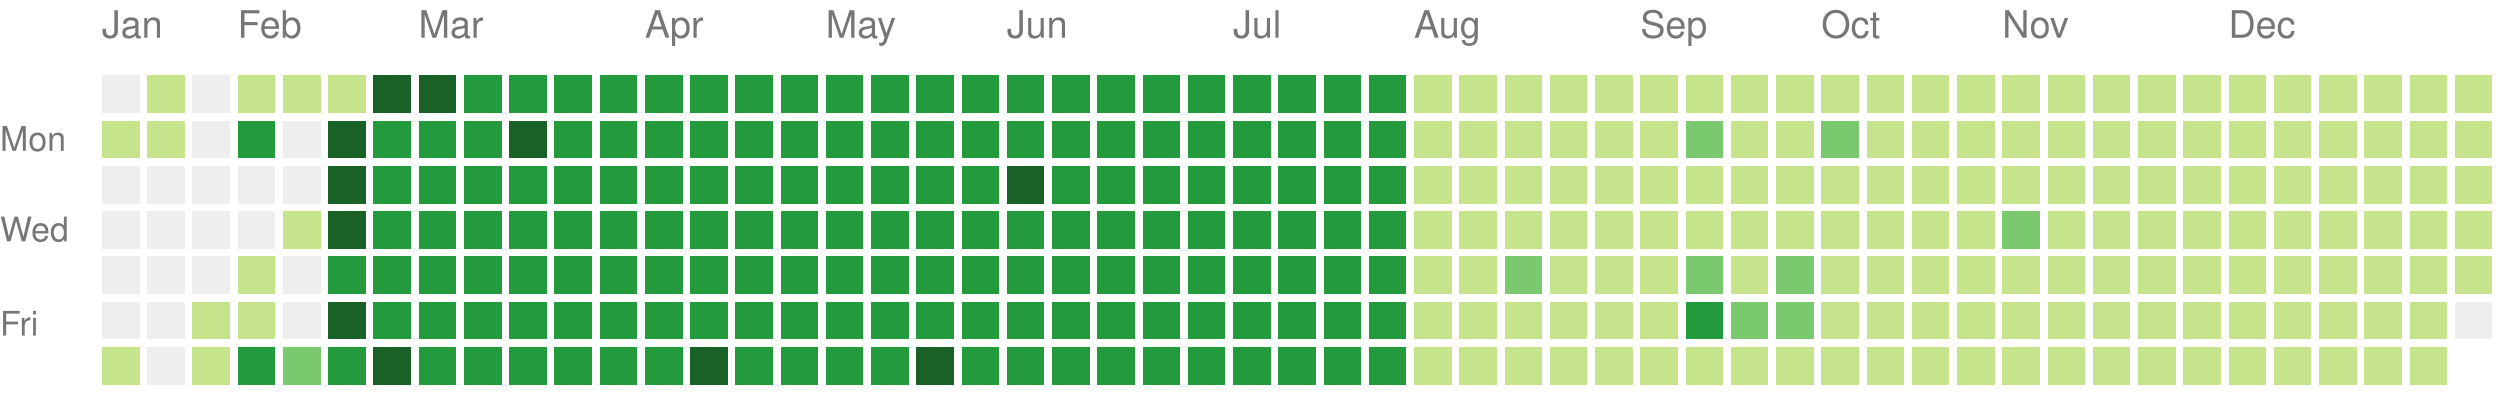
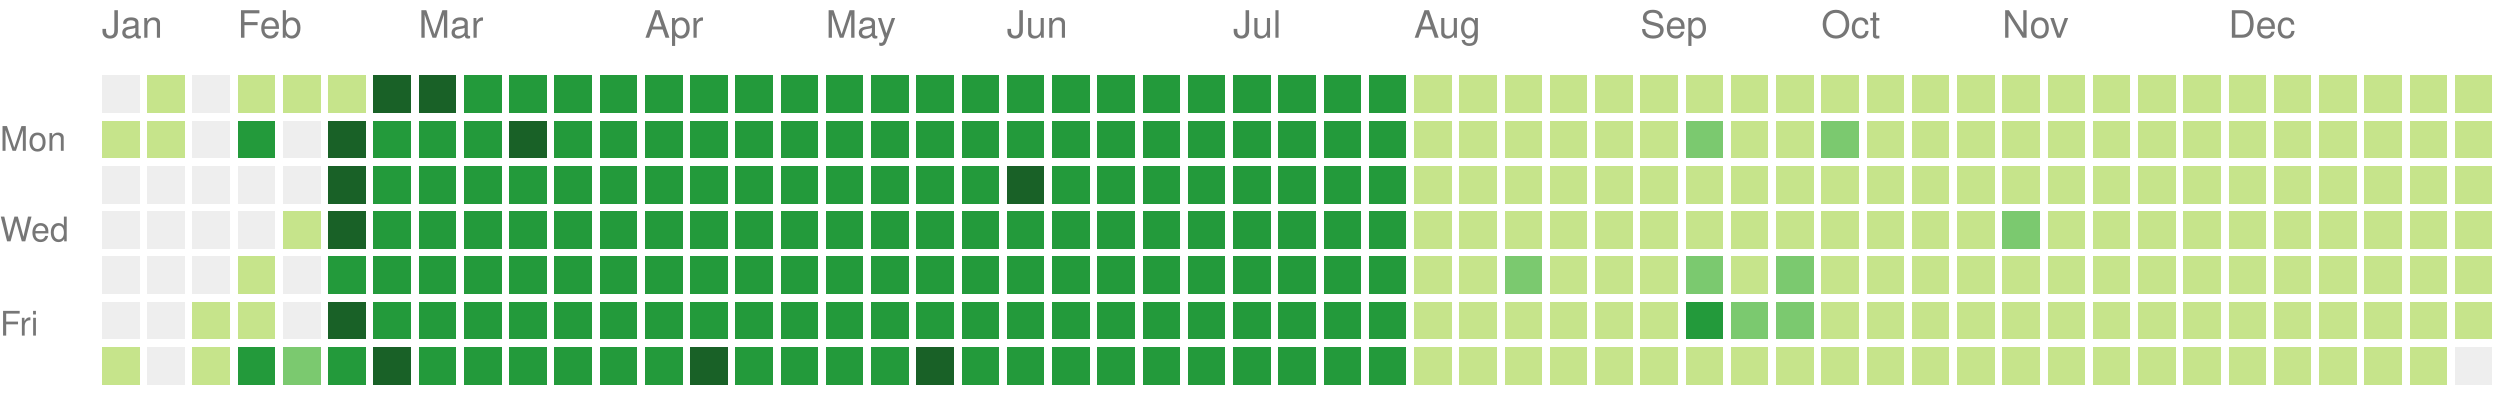
<svg xmlns="http://www.w3.org/2000/svg" version="1.1" width="663" height="104">
  <rect style="fill:#eeeeee;shape-rendering:crispedges;" data-score="0" data-date="2025-01-12" x="27" y="20" width="10" height="10" />
  <rect style="fill:#c6e48b;shape-rendering:crispedges;" data-score="1" data-date="2025-01-19" x="39" y="20" width="10" height="10" />
  <rect style="fill:#eeeeee;shape-rendering:crispedges;" data-score="0" data-date="2025-01-26" x="51" y="20" width="10" height="10" />
  <rect style="fill:#c6e48b;shape-rendering:crispedges;" data-score="1" data-date="2025-02-02" x="63" y="20" width="10" height="10" />
  <rect style="fill:#c6e48b;shape-rendering:crispedges;" data-score="1" data-date="2025-02-09" x="75" y="20" width="10" height="10" />
  <rect style="fill:#c6e48b;shape-rendering:crispedges;" data-score="1" data-date="2025-02-16" x="87" y="20" width="10" height="10" />
  <rect style="fill:#196127;shape-rendering:crispedges;" data-score="4" data-date="2025-02-23" x="99" y="20" width="10" height="10" />
  <rect style="fill:#196127;shape-rendering:crispedges;" data-score="4" data-date="2025-03-02" x="111" y="20" width="10" height="10" />
  <rect style="fill:#239a3b;shape-rendering:crispedges;" data-score="3" data-date="2025-03-09" x="123" y="20" width="10" height="10" />
  <rect style="fill:#239a3b;shape-rendering:crispedges;" data-score="3" data-date="2025-03-16" x="135" y="20" width="10" height="10" />
  <rect style="fill:#239a3b;shape-rendering:crispedges;" data-score="3" data-date="2025-03-23" x="147" y="20" width="10" height="10" />
  <rect style="fill:#239a3b;shape-rendering:crispedges;" data-score="3" data-date="2025-03-30" x="159" y="20" width="10" height="10" />
  <rect style="fill:#239a3b;shape-rendering:crispedges;" data-score="3" data-date="2025-04-06" x="171" y="20" width="10" height="10" />
  <rect style="fill:#239a3b;shape-rendering:crispedges;" data-score="3" data-date="2025-04-13" x="183" y="20" width="10" height="10" />
  <rect style="fill:#239a3b;shape-rendering:crispedges;" data-score="3" data-date="2025-04-20" x="195" y="20" width="10" height="10" />
  <rect style="fill:#239a3b;shape-rendering:crispedges;" data-score="3" data-date="2025-04-27" x="207" y="20" width="10" height="10" />
  <rect style="fill:#239a3b;shape-rendering:crispedges;" data-score="3" data-date="2025-05-04" x="219" y="20" width="10" height="10" />
  <rect style="fill:#239a3b;shape-rendering:crispedges;" data-score="3" data-date="2025-05-11" x="231" y="20" width="10" height="10" />
  <rect style="fill:#239a3b;shape-rendering:crispedges;" data-score="3" data-date="2025-05-18" x="243" y="20" width="10" height="10" />
  <rect style="fill:#239a3b;shape-rendering:crispedges;" data-score="3" data-date="2025-05-25" x="255" y="20" width="10" height="10" />
  <rect style="fill:#239a3b;shape-rendering:crispedges;" data-score="3" data-date="2025-06-01" x="267" y="20" width="10" height="10" />
  <rect style="fill:#239a3b;shape-rendering:crispedges;" data-score="3" data-date="2025-06-08" x="279" y="20" width="10" height="10" />
  <rect style="fill:#239a3b;shape-rendering:crispedges;" data-score="3" data-date="2025-06-15" x="291" y="20" width="10" height="10" />
  <rect style="fill:#239a3b;shape-rendering:crispedges;" data-score="3" data-date="2025-06-22" x="303" y="20" width="10" height="10" />
  <rect style="fill:#239a3b;shape-rendering:crispedges;" data-score="3" data-date="2025-06-29" x="315" y="20" width="10" height="10" />
  <rect style="fill:#239a3b;shape-rendering:crispedges;" data-score="3" data-date="2025-07-06" x="327" y="20" width="10" height="10" />
  <rect style="fill:#239a3b;shape-rendering:crispedges;" data-score="3" data-date="2025-07-13" x="339" y="20" width="10" height="10" />
  <rect style="fill:#239a3b;shape-rendering:crispedges;" data-score="3" data-date="2025-07-20" x="351" y="20" width="10" height="10" />
  <rect style="fill:#239a3b;shape-rendering:crispedges;" data-score="3" data-date="2025-07-27" x="363" y="20" width="10" height="10" />
  <rect style="fill:#c6e48b;shape-rendering:crispedges;" data-score="1" data-date="2025-08-03" x="375" y="20" width="10" height="10" />
  <rect style="fill:#c6e48b;shape-rendering:crispedges;" data-score="1" data-date="2025-08-10" x="387" y="20" width="10" height="10" />
  <rect style="fill:#c6e48b;shape-rendering:crispedges;" data-score="1" data-date="2025-08-17" x="399" y="20" width="10" height="10" />
  <rect style="fill:#c6e48b;shape-rendering:crispedges;" data-score="1" data-date="2025-08-24" x="411" y="20" width="10" height="10" />
  <rect style="fill:#c6e48b;shape-rendering:crispedges;" data-score="1" data-date="2025-08-31" x="423" y="20" width="10" height="10" />
  <rect style="fill:#c6e48b;shape-rendering:crispedges;" data-score="1" data-date="2025-09-07" x="435" y="20" width="10" height="10" />
  <rect style="fill:#c6e48b;shape-rendering:crispedges;" data-score="1" data-date="2025-09-14" x="447" y="20" width="10" height="10" />
  <rect style="fill:#c6e48b;shape-rendering:crispedges;" data-score="1" data-date="2025-09-21" x="459" y="20" width="10" height="10" />
  <rect style="fill:#c6e48b;shape-rendering:crispedges;" data-score="1" data-date="2025-09-28" x="471" y="20" width="10" height="10" />
  <rect style="fill:#c6e48b;shape-rendering:crispedges;" data-score="1" data-date="2025-10-05" x="483" y="20" width="10" height="10" />
  <rect style="fill:#c6e48b;shape-rendering:crispedges;" data-score="1" data-date="2025-10-12" x="495" y="20" width="10" height="10" />
  <rect style="fill:#c6e48b;shape-rendering:crispedges;" data-score="1" data-date="2025-10-19" x="507" y="20" width="10" height="10" />
  <rect style="fill:#c6e48b;shape-rendering:crispedges;" data-score="1" data-date="2025-10-26" x="519" y="20" width="10" height="10" />
  <rect style="fill:#c6e48b;shape-rendering:crispedges;" data-score="1" data-date="2025-11-02" x="531" y="20" width="10" height="10" />
  <rect style="fill:#c6e48b;shape-rendering:crispedges;" data-score="1" data-date="2025-11-09" x="543" y="20" width="10" height="10" />
  <rect style="fill:#c6e48b;shape-rendering:crispedges;" data-score="1" data-date="2025-11-16" x="555" y="20" width="10" height="10" />
  <rect style="fill:#c6e48b;shape-rendering:crispedges;" data-score="1" data-date="2025-11-23" x="567" y="20" width="10" height="10" />
  <rect style="fill:#c6e48b;shape-rendering:crispedges;" data-score="1" data-date="2025-11-30" x="579" y="20" width="10" height="10" />
  <rect style="fill:#c6e48b;shape-rendering:crispedges;" data-score="1" data-date="2025-12-07" x="591" y="20" width="10" height="10" />
  <rect style="fill:#c6e48b;shape-rendering:crispedges;" data-score="1" data-date="2025-12-14" x="603" y="20" width="10" height="10" />
  <rect style="fill:#c6e48b;shape-rendering:crispedges;" data-score="1" data-date="2025-12-21" x="615" y="20" width="10" height="10" />
  <rect style="fill:#c6e48b;shape-rendering:crispedges;" data-score="1" data-date="2025-12-28" x="627" y="20" width="10" height="10" />
  <rect style="fill:#c6e48b;shape-rendering:crispedges;" data-score="1" data-date="2026-01-04" x="639" y="20" width="10" height="10" />
  <rect style="fill:#c6e48b;shape-rendering:crispedges;" data-score="1" data-date="2026-01-11" x="651" y="20" width="10" height="10" />
  <rect style="fill:#c6e48b;shape-rendering:crispedges;" data-score="1" data-date="2025-01-13" x="27" y="32" width="10" height="10" />
  <rect style="fill:#c6e48b;shape-rendering:crispedges;" data-score="1" data-date="2025-01-20" x="39" y="32" width="10" height="10" />
  <rect style="fill:#eeeeee;shape-rendering:crispedges;" data-score="0" data-date="2025-01-27" x="51" y="32" width="10" height="10" />
  <rect style="fill:#239a3b;shape-rendering:crispedges;" data-score="3" data-date="2025-02-03" x="63" y="32" width="10" height="10" />
  <rect style="fill:#eeeeee;shape-rendering:crispedges;" data-score="0" data-date="2025-02-10" x="75" y="32" width="10" height="10" />
  <rect style="fill:#196127;shape-rendering:crispedges;" data-score="4" data-date="2025-02-17" x="87" y="32" width="10" height="10" />
  <rect style="fill:#239a3b;shape-rendering:crispedges;" data-score="3" data-date="2025-02-24" x="99" y="32" width="10" height="10" />
  <rect style="fill:#239a3b;shape-rendering:crispedges;" data-score="3" data-date="2025-03-03" x="111" y="32" width="10" height="10" />
  <rect style="fill:#239a3b;shape-rendering:crispedges;" data-score="3" data-date="2025-03-10" x="123" y="32" width="10" height="10" />
  <rect style="fill:#196127;shape-rendering:crispedges;" data-score="4" data-date="2025-03-17" x="135" y="32" width="10" height="10" />
  <rect style="fill:#239a3b;shape-rendering:crispedges;" data-score="3" data-date="2025-03-24" x="147" y="32" width="10" height="10" />
  <rect style="fill:#239a3b;shape-rendering:crispedges;" data-score="3" data-date="2025-03-31" x="159" y="32" width="10" height="10" />
  <rect style="fill:#239a3b;shape-rendering:crispedges;" data-score="3" data-date="2025-04-07" x="171" y="32" width="10" height="10" />
  <rect style="fill:#239a3b;shape-rendering:crispedges;" data-score="3" data-date="2025-04-14" x="183" y="32" width="10" height="10" />
  <rect style="fill:#239a3b;shape-rendering:crispedges;" data-score="3" data-date="2025-04-21" x="195" y="32" width="10" height="10" />
  <rect style="fill:#239a3b;shape-rendering:crispedges;" data-score="3" data-date="2025-04-28" x="207" y="32" width="10" height="10" />
  <rect style="fill:#239a3b;shape-rendering:crispedges;" data-score="3" data-date="2025-05-05" x="219" y="32" width="10" height="10" />
  <rect style="fill:#239a3b;shape-rendering:crispedges;" data-score="3" data-date="2025-05-12" x="231" y="32" width="10" height="10" />
  <rect style="fill:#239a3b;shape-rendering:crispedges;" data-score="3" data-date="2025-05-19" x="243" y="32" width="10" height="10" />
  <rect style="fill:#239a3b;shape-rendering:crispedges;" data-score="3" data-date="2025-05-26" x="255" y="32" width="10" height="10" />
  <rect style="fill:#239a3b;shape-rendering:crispedges;" data-score="3" data-date="2025-06-02" x="267" y="32" width="10" height="10" />
  <rect style="fill:#239a3b;shape-rendering:crispedges;" data-score="3" data-date="2025-06-09" x="279" y="32" width="10" height="10" />
  <rect style="fill:#239a3b;shape-rendering:crispedges;" data-score="3" data-date="2025-06-16" x="291" y="32" width="10" height="10" />
  <rect style="fill:#239a3b;shape-rendering:crispedges;" data-score="3" data-date="2025-06-23" x="303" y="32" width="10" height="10" />
  <rect style="fill:#239a3b;shape-rendering:crispedges;" data-score="3" data-date="2025-06-30" x="315" y="32" width="10" height="10" />
  <rect style="fill:#239a3b;shape-rendering:crispedges;" data-score="3" data-date="2025-07-07" x="327" y="32" width="10" height="10" />
  <rect style="fill:#239a3b;shape-rendering:crispedges;" data-score="3" data-date="2025-07-14" x="339" y="32" width="10" height="10" />
  <rect style="fill:#239a3b;shape-rendering:crispedges;" data-score="3" data-date="2025-07-21" x="351" y="32" width="10" height="10" />
  <rect style="fill:#239a3b;shape-rendering:crispedges;" data-score="3" data-date="2025-07-28" x="363" y="32" width="10" height="10" />
  <rect style="fill:#c6e48b;shape-rendering:crispedges;" data-score="1" data-date="2025-08-04" x="375" y="32" width="10" height="10" />
  <rect style="fill:#c6e48b;shape-rendering:crispedges;" data-score="1" data-date="2025-08-11" x="387" y="32" width="10" height="10" />
  <rect style="fill:#c6e48b;shape-rendering:crispedges;" data-score="1" data-date="2025-08-18" x="399" y="32" width="10" height="10" />
  <rect style="fill:#c6e48b;shape-rendering:crispedges;" data-score="1" data-date="2025-08-25" x="411" y="32" width="10" height="10" />
  <rect style="fill:#c6e48b;shape-rendering:crispedges;" data-score="1" data-date="2025-09-01" x="423" y="32" width="10" height="10" />
  <rect style="fill:#c6e48b;shape-rendering:crispedges;" data-score="1" data-date="2025-09-08" x="435" y="32" width="10" height="10" />
  <rect style="fill:#7bc96f;shape-rendering:crispedges;" data-score="2" data-date="2025-09-15" x="447" y="32" width="10" height="10" />
  <rect style="fill:#c6e48b;shape-rendering:crispedges;" data-score="1" data-date="2025-09-22" x="459" y="32" width="10" height="10" />
  <rect style="fill:#c6e48b;shape-rendering:crispedges;" data-score="1" data-date="2025-09-29" x="471" y="32" width="10" height="10" />
  <rect style="fill:#7bc96f;shape-rendering:crispedges;" data-score="2" data-date="2025-10-06" x="483" y="32" width="10" height="10" />
  <rect style="fill:#c6e48b;shape-rendering:crispedges;" data-score="1" data-date="2025-10-13" x="495" y="32" width="10" height="10" />
  <rect style="fill:#c6e48b;shape-rendering:crispedges;" data-score="1" data-date="2025-10-20" x="507" y="32" width="10" height="10" />
  <rect style="fill:#c6e48b;shape-rendering:crispedges;" data-score="1" data-date="2025-10-27" x="519" y="32" width="10" height="10" />
  <rect style="fill:#c6e48b;shape-rendering:crispedges;" data-score="1" data-date="2025-11-03" x="531" y="32" width="10" height="10" />
  <rect style="fill:#c6e48b;shape-rendering:crispedges;" data-score="1" data-date="2025-11-10" x="543" y="32" width="10" height="10" />
  <rect style="fill:#c6e48b;shape-rendering:crispedges;" data-score="1" data-date="2025-11-17" x="555" y="32" width="10" height="10" />
  <rect style="fill:#c6e48b;shape-rendering:crispedges;" data-score="1" data-date="2025-11-24" x="567" y="32" width="10" height="10" />
  <rect style="fill:#c6e48b;shape-rendering:crispedges;" data-score="1" data-date="2025-12-01" x="579" y="32" width="10" height="10" />
  <rect style="fill:#c6e48b;shape-rendering:crispedges;" data-score="1" data-date="2025-12-08" x="591" y="32" width="10" height="10" />
  <rect style="fill:#c6e48b;shape-rendering:crispedges;" data-score="1" data-date="2025-12-15" x="603" y="32" width="10" height="10" />
  <rect style="fill:#c6e48b;shape-rendering:crispedges;" data-score="1" data-date="2025-12-22" x="615" y="32" width="10" height="10" />
  <rect style="fill:#c6e48b;shape-rendering:crispedges;" data-score="1" data-date="2025-12-29" x="627" y="32" width="10" height="10" />
  <rect style="fill:#c6e48b;shape-rendering:crispedges;" data-score="1" data-date="2026-01-05" x="639" y="32" width="10" height="10" />
  <rect style="fill:#c6e48b;shape-rendering:crispedges;" data-score="1" data-date="2026-01-12" x="651" y="32" width="10" height="10" />
  <rect style="fill:#eeeeee;shape-rendering:crispedges;" data-score="0" data-date="2025-01-14" x="27" y="44" width="10" height="10" />
  <rect style="fill:#eeeeee;shape-rendering:crispedges;" data-score="0" data-date="2025-01-21" x="39" y="44" width="10" height="10" />
  <rect style="fill:#eeeeee;shape-rendering:crispedges;" data-score="0" data-date="2025-01-28" x="51" y="44" width="10" height="10" />
  <rect style="fill:#eeeeee;shape-rendering:crispedges;" data-score="0" data-date="2025-02-04" x="63" y="44" width="10" height="10" />
  <rect style="fill:#eeeeee;shape-rendering:crispedges;" data-score="0" data-date="2025-02-11" x="75" y="44" width="10" height="10" />
  <rect style="fill:#196127;shape-rendering:crispedges;" data-score="4" data-date="2025-02-18" x="87" y="44" width="10" height="10" />
  <rect style="fill:#239a3b;shape-rendering:crispedges;" data-score="3" data-date="2025-02-25" x="99" y="44" width="10" height="10" />
  <rect style="fill:#239a3b;shape-rendering:crispedges;" data-score="3" data-date="2025-03-04" x="111" y="44" width="10" height="10" />
  <rect style="fill:#239a3b;shape-rendering:crispedges;" data-score="3" data-date="2025-03-11" x="123" y="44" width="10" height="10" />
  <rect style="fill:#239a3b;shape-rendering:crispedges;" data-score="3" data-date="2025-03-18" x="135" y="44" width="10" height="10" />
  <rect style="fill:#239a3b;shape-rendering:crispedges;" data-score="3" data-date="2025-03-25" x="147" y="44" width="10" height="10" />
  <rect style="fill:#239a3b;shape-rendering:crispedges;" data-score="3" data-date="2025-04-01" x="159" y="44" width="10" height="10" />
  <rect style="fill:#239a3b;shape-rendering:crispedges;" data-score="3" data-date="2025-04-08" x="171" y="44" width="10" height="10" />
  <rect style="fill:#239a3b;shape-rendering:crispedges;" data-score="3" data-date="2025-04-15" x="183" y="44" width="10" height="10" />
  <rect style="fill:#239a3b;shape-rendering:crispedges;" data-score="3" data-date="2025-04-22" x="195" y="44" width="10" height="10" />
  <rect style="fill:#239a3b;shape-rendering:crispedges;" data-score="3" data-date="2025-04-29" x="207" y="44" width="10" height="10" />
  <rect style="fill:#239a3b;shape-rendering:crispedges;" data-score="3" data-date="2025-05-06" x="219" y="44" width="10" height="10" />
  <rect style="fill:#239a3b;shape-rendering:crispedges;" data-score="3" data-date="2025-05-13" x="231" y="44" width="10" height="10" />
  <rect style="fill:#239a3b;shape-rendering:crispedges;" data-score="3" data-date="2025-05-20" x="243" y="44" width="10" height="10" />
  <rect style="fill:#239a3b;shape-rendering:crispedges;" data-score="3" data-date="2025-05-27" x="255" y="44" width="10" height="10" />
  <rect style="fill:#196127;shape-rendering:crispedges;" data-score="4" data-date="2025-06-03" x="267" y="44" width="10" height="10" />
  <rect style="fill:#239a3b;shape-rendering:crispedges;" data-score="3" data-date="2025-06-10" x="279" y="44" width="10" height="10" />
  <rect style="fill:#239a3b;shape-rendering:crispedges;" data-score="3" data-date="2025-06-17" x="291" y="44" width="10" height="10" />
  <rect style="fill:#239a3b;shape-rendering:crispedges;" data-score="3" data-date="2025-06-24" x="303" y="44" width="10" height="10" />
  <rect style="fill:#239a3b;shape-rendering:crispedges;" data-score="3" data-date="2025-07-01" x="315" y="44" width="10" height="10" />
  <rect style="fill:#239a3b;shape-rendering:crispedges;" data-score="3" data-date="2025-07-08" x="327" y="44" width="10" height="10" />
  <rect style="fill:#239a3b;shape-rendering:crispedges;" data-score="3" data-date="2025-07-15" x="339" y="44" width="10" height="10" />
  <rect style="fill:#239a3b;shape-rendering:crispedges;" data-score="3" data-date="2025-07-22" x="351" y="44" width="10" height="10" />
  <rect style="fill:#239a3b;shape-rendering:crispedges;" data-score="3" data-date="2025-07-29" x="363" y="44" width="10" height="10" />
  <rect style="fill:#c6e48b;shape-rendering:crispedges;" data-score="1" data-date="2025-08-05" x="375" y="44" width="10" height="10" />
  <rect style="fill:#c6e48b;shape-rendering:crispedges;" data-score="1" data-date="2025-08-12" x="387" y="44" width="10" height="10" />
  <rect style="fill:#c6e48b;shape-rendering:crispedges;" data-score="1" data-date="2025-08-19" x="399" y="44" width="10" height="10" />
  <rect style="fill:#c6e48b;shape-rendering:crispedges;" data-score="1" data-date="2025-08-26" x="411" y="44" width="10" height="10" />
  <rect style="fill:#c6e48b;shape-rendering:crispedges;" data-score="1" data-date="2025-09-02" x="423" y="44" width="10" height="10" />
  <rect style="fill:#c6e48b;shape-rendering:crispedges;" data-score="1" data-date="2025-09-09" x="435" y="44" width="10" height="10" />
  <rect style="fill:#c6e48b;shape-rendering:crispedges;" data-score="1" data-date="2025-09-16" x="447" y="44" width="10" height="10" />
  <rect style="fill:#c6e48b;shape-rendering:crispedges;" data-score="1" data-date="2025-09-23" x="459" y="44" width="10" height="10" />
  <rect style="fill:#c6e48b;shape-rendering:crispedges;" data-score="1" data-date="2025-09-30" x="471" y="44" width="10" height="10" />
  <rect style="fill:#c6e48b;shape-rendering:crispedges;" data-score="1" data-date="2025-10-07" x="483" y="44" width="10" height="10" />
  <rect style="fill:#c6e48b;shape-rendering:crispedges;" data-score="1" data-date="2025-10-14" x="495" y="44" width="10" height="10" />
  <rect style="fill:#c6e48b;shape-rendering:crispedges;" data-score="1" data-date="2025-10-21" x="507" y="44" width="10" height="10" />
  <rect style="fill:#c6e48b;shape-rendering:crispedges;" data-score="1" data-date="2025-10-28" x="519" y="44" width="10" height="10" />
  <rect style="fill:#c6e48b;shape-rendering:crispedges;" data-score="1" data-date="2025-11-04" x="531" y="44" width="10" height="10" />
  <rect style="fill:#c6e48b;shape-rendering:crispedges;" data-score="1" data-date="2025-11-11" x="543" y="44" width="10" height="10" />
  <rect style="fill:#c6e48b;shape-rendering:crispedges;" data-score="1" data-date="2025-11-18" x="555" y="44" width="10" height="10" />
  <rect style="fill:#c6e48b;shape-rendering:crispedges;" data-score="1" data-date="2025-11-25" x="567" y="44" width="10" height="10" />
  <rect style="fill:#c6e48b;shape-rendering:crispedges;" data-score="1" data-date="2025-12-02" x="579" y="44" width="10" height="10" />
  <rect style="fill:#c6e48b;shape-rendering:crispedges;" data-score="1" data-date="2025-12-09" x="591" y="44" width="10" height="10" />
  <rect style="fill:#c6e48b;shape-rendering:crispedges;" data-score="1" data-date="2025-12-16" x="603" y="44" width="10" height="10" />
  <rect style="fill:#c6e48b;shape-rendering:crispedges;" data-score="1" data-date="2025-12-23" x="615" y="44" width="10" height="10" />
  <rect style="fill:#c6e48b;shape-rendering:crispedges;" data-score="1" data-date="2025-12-30" x="627" y="44" width="10" height="10" />
  <rect style="fill:#c6e48b;shape-rendering:crispedges;" data-score="1" data-date="2026-01-06" x="639" y="44" width="10" height="10" />
  <rect style="fill:#c6e48b;shape-rendering:crispedges;" data-score="1" data-date="2026-01-13" x="651" y="44" width="10" height="10" />
  <rect style="fill:#eeeeee;shape-rendering:crispedges;" data-score="0" data-date="2025-01-15" x="27" y="56" width="10" height="10" />
  <rect style="fill:#eeeeee;shape-rendering:crispedges;" data-score="0" data-date="2025-01-22" x="39" y="56" width="10" height="10" />
  <rect style="fill:#eeeeee;shape-rendering:crispedges;" data-score="0" data-date="2025-01-29" x="51" y="56" width="10" height="10" />
  <rect style="fill:#eeeeee;shape-rendering:crispedges;" data-score="0" data-date="2025-02-05" x="63" y="56" width="10" height="10" />
  <rect style="fill:#c6e48b;shape-rendering:crispedges;" data-score="1" data-date="2025-02-12" x="75" y="56" width="10" height="10" />
  <rect style="fill:#196127;shape-rendering:crispedges;" data-score="4" data-date="2025-02-19" x="87" y="56" width="10" height="10" />
  <rect style="fill:#239a3b;shape-rendering:crispedges;" data-score="3" data-date="2025-02-26" x="99" y="56" width="10" height="10" />
  <rect style="fill:#239a3b;shape-rendering:crispedges;" data-score="3" data-date="2025-03-05" x="111" y="56" width="10" height="10" />
  <rect style="fill:#239a3b;shape-rendering:crispedges;" data-score="3" data-date="2025-03-12" x="123" y="56" width="10" height="10" />
  <rect style="fill:#239a3b;shape-rendering:crispedges;" data-score="3" data-date="2025-03-19" x="135" y="56" width="10" height="10" />
  <rect style="fill:#239a3b;shape-rendering:crispedges;" data-score="3" data-date="2025-03-26" x="147" y="56" width="10" height="10" />
  <rect style="fill:#239a3b;shape-rendering:crispedges;" data-score="3" data-date="2025-04-02" x="159" y="56" width="10" height="10" />
  <rect style="fill:#239a3b;shape-rendering:crispedges;" data-score="3" data-date="2025-04-09" x="171" y="56" width="10" height="10" />
  <rect style="fill:#239a3b;shape-rendering:crispedges;" data-score="3" data-date="2025-04-16" x="183" y="56" width="10" height="10" />
  <rect style="fill:#239a3b;shape-rendering:crispedges;" data-score="3" data-date="2025-04-23" x="195" y="56" width="10" height="10" />
  <rect style="fill:#239a3b;shape-rendering:crispedges;" data-score="3" data-date="2025-04-30" x="207" y="56" width="10" height="10" />
  <rect style="fill:#239a3b;shape-rendering:crispedges;" data-score="3" data-date="2025-05-07" x="219" y="56" width="10" height="10" />
  <rect style="fill:#239a3b;shape-rendering:crispedges;" data-score="3" data-date="2025-05-14" x="231" y="56" width="10" height="10" />
  <rect style="fill:#239a3b;shape-rendering:crispedges;" data-score="3" data-date="2025-05-21" x="243" y="56" width="10" height="10" />
  <rect style="fill:#239a3b;shape-rendering:crispedges;" data-score="3" data-date="2025-05-28" x="255" y="56" width="10" height="10" />
  <rect style="fill:#239a3b;shape-rendering:crispedges;" data-score="3" data-date="2025-06-04" x="267" y="56" width="10" height="10" />
  <rect style="fill:#239a3b;shape-rendering:crispedges;" data-score="3" data-date="2025-06-11" x="279" y="56" width="10" height="10" />
  <rect style="fill:#239a3b;shape-rendering:crispedges;" data-score="3" data-date="2025-06-18" x="291" y="56" width="10" height="10" />
  <rect style="fill:#239a3b;shape-rendering:crispedges;" data-score="3" data-date="2025-06-25" x="303" y="56" width="10" height="10" />
  <rect style="fill:#239a3b;shape-rendering:crispedges;" data-score="3" data-date="2025-07-02" x="315" y="56" width="10" height="10" />
  <rect style="fill:#239a3b;shape-rendering:crispedges;" data-score="3" data-date="2025-07-09" x="327" y="56" width="10" height="10" />
  <rect style="fill:#239a3b;shape-rendering:crispedges;" data-score="3" data-date="2025-07-16" x="339" y="56" width="10" height="10" />
  <rect style="fill:#239a3b;shape-rendering:crispedges;" data-score="3" data-date="2025-07-23" x="351" y="56" width="10" height="10" />
  <rect style="fill:#239a3b;shape-rendering:crispedges;" data-score="3" data-date="2025-07-30" x="363" y="56" width="10" height="10" />
  <rect style="fill:#c6e48b;shape-rendering:crispedges;" data-score="1" data-date="2025-08-06" x="375" y="56" width="10" height="10" />
  <rect style="fill:#c6e48b;shape-rendering:crispedges;" data-score="1" data-date="2025-08-13" x="387" y="56" width="10" height="10" />
  <rect style="fill:#c6e48b;shape-rendering:crispedges;" data-score="1" data-date="2025-08-20" x="399" y="56" width="10" height="10" />
  <rect style="fill:#c6e48b;shape-rendering:crispedges;" data-score="1" data-date="2025-08-27" x="411" y="56" width="10" height="10" />
  <rect style="fill:#c6e48b;shape-rendering:crispedges;" data-score="1" data-date="2025-09-03" x="423" y="56" width="10" height="10" />
  <rect style="fill:#c6e48b;shape-rendering:crispedges;" data-score="1" data-date="2025-09-10" x="435" y="56" width="10" height="10" />
  <rect style="fill:#c6e48b;shape-rendering:crispedges;" data-score="1" data-date="2025-09-17" x="447" y="56" width="10" height="10" />
  <rect style="fill:#c6e48b;shape-rendering:crispedges;" data-score="1" data-date="2025-09-24" x="459" y="56" width="10" height="10" />
  <rect style="fill:#c6e48b;shape-rendering:crispedges;" data-score="1" data-date="2025-10-01" x="471" y="56" width="10" height="10" />
  <rect style="fill:#c6e48b;shape-rendering:crispedges;" data-score="1" data-date="2025-10-08" x="483" y="56" width="10" height="10" />
  <rect style="fill:#c6e48b;shape-rendering:crispedges;" data-score="1" data-date="2025-10-15" x="495" y="56" width="10" height="10" />
  <rect style="fill:#c6e48b;shape-rendering:crispedges;" data-score="1" data-date="2025-10-22" x="507" y="56" width="10" height="10" />
  <rect style="fill:#c6e48b;shape-rendering:crispedges;" data-score="1" data-date="2025-10-29" x="519" y="56" width="10" height="10" />
  <rect style="fill:#7bc96f;shape-rendering:crispedges;" data-score="2" data-date="2025-11-05" x="531" y="56" width="10" height="10" />
  <rect style="fill:#c6e48b;shape-rendering:crispedges;" data-score="1" data-date="2025-11-12" x="543" y="56" width="10" height="10" />
  <rect style="fill:#c6e48b;shape-rendering:crispedges;" data-score="1" data-date="2025-11-19" x="555" y="56" width="10" height="10" />
  <rect style="fill:#c6e48b;shape-rendering:crispedges;" data-score="1" data-date="2025-11-26" x="567" y="56" width="10" height="10" />
  <rect style="fill:#c6e48b;shape-rendering:crispedges;" data-score="1" data-date="2025-12-03" x="579" y="56" width="10" height="10" />
  <rect style="fill:#c6e48b;shape-rendering:crispedges;" data-score="1" data-date="2025-12-10" x="591" y="56" width="10" height="10" />
  <rect style="fill:#c6e48b;shape-rendering:crispedges;" data-score="1" data-date="2025-12-17" x="603" y="56" width="10" height="10" />
  <rect style="fill:#c6e48b;shape-rendering:crispedges;" data-score="1" data-date="2025-12-24" x="615" y="56" width="10" height="10" />
  <rect style="fill:#c6e48b;shape-rendering:crispedges;" data-score="1" data-date="2025-12-31" x="627" y="56" width="10" height="10" />
  <rect style="fill:#c6e48b;shape-rendering:crispedges;" data-score="1" data-date="2026-01-07" x="639" y="56" width="10" height="10" />
  <rect style="fill:#c6e48b;shape-rendering:crispedges;" data-score="1" data-date="2026-01-14" x="651" y="56" width="10" height="10" />
  <rect style="fill:#eeeeee;shape-rendering:crispedges;" data-score="0" data-date="2025-01-16" x="27" y="68" width="10" height="10" />
  <rect style="fill:#eeeeee;shape-rendering:crispedges;" data-score="0" data-date="2025-01-23" x="39" y="68" width="10" height="10" />
  <rect style="fill:#eeeeee;shape-rendering:crispedges;" data-score="0" data-date="2025-01-30" x="51" y="68" width="10" height="10" />
  <rect style="fill:#c6e48b;shape-rendering:crispedges;" data-score="1" data-date="2025-02-06" x="63" y="68" width="10" height="10" />
  <rect style="fill:#eeeeee;shape-rendering:crispedges;" data-score="0" data-date="2025-02-13" x="75" y="68" width="10" height="10" />
  <rect style="fill:#239a3b;shape-rendering:crispedges;" data-score="3" data-date="2025-02-20" x="87" y="68" width="10" height="10" />
  <rect style="fill:#239a3b;shape-rendering:crispedges;" data-score="3" data-date="2025-02-27" x="99" y="68" width="10" height="10" />
  <rect style="fill:#239a3b;shape-rendering:crispedges;" data-score="3" data-date="2025-03-06" x="111" y="68" width="10" height="10" />
  <rect style="fill:#239a3b;shape-rendering:crispedges;" data-score="3" data-date="2025-03-13" x="123" y="68" width="10" height="10" />
  <rect style="fill:#239a3b;shape-rendering:crispedges;" data-score="3" data-date="2025-03-20" x="135" y="68" width="10" height="10" />
  <rect style="fill:#239a3b;shape-rendering:crispedges;" data-score="3" data-date="2025-03-27" x="147" y="68" width="10" height="10" />
  <rect style="fill:#239a3b;shape-rendering:crispedges;" data-score="3" data-date="2025-04-03" x="159" y="68" width="10" height="10" />
  <rect style="fill:#239a3b;shape-rendering:crispedges;" data-score="3" data-date="2025-04-10" x="171" y="68" width="10" height="10" />
  <rect style="fill:#239a3b;shape-rendering:crispedges;" data-score="3" data-date="2025-04-17" x="183" y="68" width="10" height="10" />
  <rect style="fill:#239a3b;shape-rendering:crispedges;" data-score="3" data-date="2025-04-24" x="195" y="68" width="10" height="10" />
  <rect style="fill:#239a3b;shape-rendering:crispedges;" data-score="3" data-date="2025-05-01" x="207" y="68" width="10" height="10" />
  <rect style="fill:#239a3b;shape-rendering:crispedges;" data-score="3" data-date="2025-05-08" x="219" y="68" width="10" height="10" />
  <rect style="fill:#239a3b;shape-rendering:crispedges;" data-score="3" data-date="2025-05-15" x="231" y="68" width="10" height="10" />
  <rect style="fill:#239a3b;shape-rendering:crispedges;" data-score="3" data-date="2025-05-22" x="243" y="68" width="10" height="10" />
  <rect style="fill:#239a3b;shape-rendering:crispedges;" data-score="3" data-date="2025-05-29" x="255" y="68" width="10" height="10" />
  <rect style="fill:#239a3b;shape-rendering:crispedges;" data-score="3" data-date="2025-06-05" x="267" y="68" width="10" height="10" />
  <rect style="fill:#239a3b;shape-rendering:crispedges;" data-score="3" data-date="2025-06-12" x="279" y="68" width="10" height="10" />
  <rect style="fill:#239a3b;shape-rendering:crispedges;" data-score="3" data-date="2025-06-19" x="291" y="68" width="10" height="10" />
  <rect style="fill:#239a3b;shape-rendering:crispedges;" data-score="3" data-date="2025-06-26" x="303" y="68" width="10" height="10" />
  <rect style="fill:#239a3b;shape-rendering:crispedges;" data-score="3" data-date="2025-07-03" x="315" y="68" width="10" height="10" />
  <rect style="fill:#239a3b;shape-rendering:crispedges;" data-score="3" data-date="2025-07-10" x="327" y="68" width="10" height="10" />
  <rect style="fill:#239a3b;shape-rendering:crispedges;" data-score="3" data-date="2025-07-17" x="339" y="68" width="10" height="10" />
  <rect style="fill:#239a3b;shape-rendering:crispedges;" data-score="3" data-date="2025-07-24" x="351" y="68" width="10" height="10" />
  <rect style="fill:#239a3b;shape-rendering:crispedges;" data-score="3" data-date="2025-07-31" x="363" y="68" width="10" height="10" />
  <rect style="fill:#c6e48b;shape-rendering:crispedges;" data-score="1" data-date="2025-08-07" x="375" y="68" width="10" height="10" />
  <rect style="fill:#c6e48b;shape-rendering:crispedges;" data-score="1" data-date="2025-08-14" x="387" y="68" width="10" height="10" />
  <rect style="fill:#7bc96f;shape-rendering:crispedges;" data-score="2" data-date="2025-08-21" x="399" y="68" width="10" height="10" />
  <rect style="fill:#c6e48b;shape-rendering:crispedges;" data-score="1" data-date="2025-08-28" x="411" y="68" width="10" height="10" />
  <rect style="fill:#c6e48b;shape-rendering:crispedges;" data-score="1" data-date="2025-09-04" x="423" y="68" width="10" height="10" />
  <rect style="fill:#c6e48b;shape-rendering:crispedges;" data-score="1" data-date="2025-09-11" x="435" y="68" width="10" height="10" />
  <rect style="fill:#7bc96f;shape-rendering:crispedges;" data-score="2" data-date="2025-09-18" x="447" y="68" width="10" height="10" />
  <rect style="fill:#c6e48b;shape-rendering:crispedges;" data-score="1" data-date="2025-09-25" x="459" y="68" width="10" height="10" />
  <rect style="fill:#7bc96f;shape-rendering:crispedges;" data-score="2" data-date="2025-10-02" x="471" y="68" width="10" height="10" />
  <rect style="fill:#c6e48b;shape-rendering:crispedges;" data-score="1" data-date="2025-10-09" x="483" y="68" width="10" height="10" />
  <rect style="fill:#c6e48b;shape-rendering:crispedges;" data-score="1" data-date="2025-10-16" x="495" y="68" width="10" height="10" />
  <rect style="fill:#c6e48b;shape-rendering:crispedges;" data-score="1" data-date="2025-10-23" x="507" y="68" width="10" height="10" />
  <rect style="fill:#c6e48b;shape-rendering:crispedges;" data-score="1" data-date="2025-10-30" x="519" y="68" width="10" height="10" />
  <rect style="fill:#c6e48b;shape-rendering:crispedges;" data-score="1" data-date="2025-11-06" x="531" y="68" width="10" height="10" />
  <rect style="fill:#c6e48b;shape-rendering:crispedges;" data-score="1" data-date="2025-11-13" x="543" y="68" width="10" height="10" />
  <rect style="fill:#c6e48b;shape-rendering:crispedges;" data-score="1" data-date="2025-11-20" x="555" y="68" width="10" height="10" />
  <rect style="fill:#c6e48b;shape-rendering:crispedges;" data-score="1" data-date="2025-11-27" x="567" y="68" width="10" height="10" />
  <rect style="fill:#c6e48b;shape-rendering:crispedges;" data-score="1" data-date="2025-12-04" x="579" y="68" width="10" height="10" />
  <rect style="fill:#c6e48b;shape-rendering:crispedges;" data-score="1" data-date="2025-12-11" x="591" y="68" width="10" height="10" />
  <rect style="fill:#c6e48b;shape-rendering:crispedges;" data-score="1" data-date="2025-12-18" x="603" y="68" width="10" height="10" />
  <rect style="fill:#c6e48b;shape-rendering:crispedges;" data-score="1" data-date="2025-12-25" x="615" y="68" width="10" height="10" />
  <rect style="fill:#c6e48b;shape-rendering:crispedges;" data-score="1" data-date="2026-01-01" x="627" y="68" width="10" height="10" />
  <rect style="fill:#c6e48b;shape-rendering:crispedges;" data-score="1" data-date="2026-01-08" x="639" y="68" width="10" height="10" />
  <rect style="fill:#c6e48b;shape-rendering:crispedges;" data-score="1" data-date="2026-01-15" x="651" y="68" width="10" height="10" />
  <rect style="fill:#eeeeee;shape-rendering:crispedges;" data-score="0" data-date="2025-01-17" x="27" y="80" width="10" height="10" />
  <rect style="fill:#eeeeee;shape-rendering:crispedges;" data-score="0" data-date="2025-01-24" x="39" y="80" width="10" height="10" />
  <rect style="fill:#c6e48b;shape-rendering:crispedges;" data-score="1" data-date="2025-01-31" x="51" y="80" width="10" height="10" />
  <rect style="fill:#c6e48b;shape-rendering:crispedges;" data-score="1" data-date="2025-02-07" x="63" y="80" width="10" height="10" />
  <rect style="fill:#eeeeee;shape-rendering:crispedges;" data-score="0" data-date="2025-02-14" x="75" y="80" width="10" height="10" />
  <rect style="fill:#196127;shape-rendering:crispedges;" data-score="4" data-date="2025-02-21" x="87" y="80" width="10" height="10" />
  <rect style="fill:#239a3b;shape-rendering:crispedges;" data-score="3" data-date="2025-02-28" x="99" y="80" width="10" height="10" />
  <rect style="fill:#239a3b;shape-rendering:crispedges;" data-score="3" data-date="2025-03-07" x="111" y="80" width="10" height="10" />
  <rect style="fill:#239a3b;shape-rendering:crispedges;" data-score="3" data-date="2025-03-14" x="123" y="80" width="10" height="10" />
  <rect style="fill:#239a3b;shape-rendering:crispedges;" data-score="3" data-date="2025-03-21" x="135" y="80" width="10" height="10" />
  <rect style="fill:#239a3b;shape-rendering:crispedges;" data-score="3" data-date="2025-03-28" x="147" y="80" width="10" height="10" />
  <rect style="fill:#239a3b;shape-rendering:crispedges;" data-score="3" data-date="2025-04-04" x="159" y="80" width="10" height="10" />
  <rect style="fill:#239a3b;shape-rendering:crispedges;" data-score="3" data-date="2025-04-11" x="171" y="80" width="10" height="10" />
  <rect style="fill:#239a3b;shape-rendering:crispedges;" data-score="3" data-date="2025-04-18" x="183" y="80" width="10" height="10" />
  <rect style="fill:#239a3b;shape-rendering:crispedges;" data-score="3" data-date="2025-04-25" x="195" y="80" width="10" height="10" />
  <rect style="fill:#239a3b;shape-rendering:crispedges;" data-score="3" data-date="2025-05-02" x="207" y="80" width="10" height="10" />
  <rect style="fill:#239a3b;shape-rendering:crispedges;" data-score="3" data-date="2025-05-09" x="219" y="80" width="10" height="10" />
  <rect style="fill:#239a3b;shape-rendering:crispedges;" data-score="3" data-date="2025-05-16" x="231" y="80" width="10" height="10" />
  <rect style="fill:#239a3b;shape-rendering:crispedges;" data-score="3" data-date="2025-05-23" x="243" y="80" width="10" height="10" />
  <rect style="fill:#239a3b;shape-rendering:crispedges;" data-score="3" data-date="2025-05-30" x="255" y="80" width="10" height="10" />
  <rect style="fill:#239a3b;shape-rendering:crispedges;" data-score="3" data-date="2025-06-06" x="267" y="80" width="10" height="10" />
  <rect style="fill:#239a3b;shape-rendering:crispedges;" data-score="3" data-date="2025-06-13" x="279" y="80" width="10" height="10" />
  <rect style="fill:#239a3b;shape-rendering:crispedges;" data-score="3" data-date="2025-06-20" x="291" y="80" width="10" height="10" />
  <rect style="fill:#239a3b;shape-rendering:crispedges;" data-score="3" data-date="2025-06-27" x="303" y="80" width="10" height="10" />
  <rect style="fill:#239a3b;shape-rendering:crispedges;" data-score="3" data-date="2025-07-04" x="315" y="80" width="10" height="10" />
  <rect style="fill:#239a3b;shape-rendering:crispedges;" data-score="3" data-date="2025-07-11" x="327" y="80" width="10" height="10" />
  <rect style="fill:#239a3b;shape-rendering:crispedges;" data-score="3" data-date="2025-07-18" x="339" y="80" width="10" height="10" />
  <rect style="fill:#239a3b;shape-rendering:crispedges;" data-score="3" data-date="2025-07-25" x="351" y="80" width="10" height="10" />
  <rect style="fill:#239a3b;shape-rendering:crispedges;" data-score="3" data-date="2025-08-01" x="363" y="80" width="10" height="10" />
  <rect style="fill:#c6e48b;shape-rendering:crispedges;" data-score="1" data-date="2025-08-08" x="375" y="80" width="10" height="10" />
  <rect style="fill:#c6e48b;shape-rendering:crispedges;" data-score="1" data-date="2025-08-15" x="387" y="80" width="10" height="10" />
  <rect style="fill:#c6e48b;shape-rendering:crispedges;" data-score="1" data-date="2025-08-22" x="399" y="80" width="10" height="10" />
  <rect style="fill:#c6e48b;shape-rendering:crispedges;" data-score="1" data-date="2025-08-29" x="411" y="80" width="10" height="10" />
  <rect style="fill:#c6e48b;shape-rendering:crispedges;" data-score="1" data-date="2025-09-05" x="423" y="80" width="10" height="10" />
  <rect style="fill:#c6e48b;shape-rendering:crispedges;" data-score="1" data-date="2025-09-12" x="435" y="80" width="10" height="10" />
  <rect style="fill:#239a3b;shape-rendering:crispedges;" data-score="3" data-date="2025-09-19" x="447" y="80" width="10" height="10" />
  <rect style="fill:#7bc96f;shape-rendering:crispedges;" data-score="2" data-date="2025-09-26" x="459" y="80" width="10" height="10" />
  <rect style="fill:#7bc96f;shape-rendering:crispedges;" data-score="2" data-date="2025-10-03" x="471" y="80" width="10" height="10" />
  <rect style="fill:#c6e48b;shape-rendering:crispedges;" data-score="1" data-date="2025-10-10" x="483" y="80" width="10" height="10" />
  <rect style="fill:#c6e48b;shape-rendering:crispedges;" data-score="1" data-date="2025-10-17" x="495" y="80" width="10" height="10" />
  <rect style="fill:#c6e48b;shape-rendering:crispedges;" data-score="1" data-date="2025-10-24" x="507" y="80" width="10" height="10" />
  <rect style="fill:#c6e48b;shape-rendering:crispedges;" data-score="1" data-date="2025-10-31" x="519" y="80" width="10" height="10" />
  <rect style="fill:#c6e48b;shape-rendering:crispedges;" data-score="1" data-date="2025-11-07" x="531" y="80" width="10" height="10" />
  <rect style="fill:#c6e48b;shape-rendering:crispedges;" data-score="1" data-date="2025-11-14" x="543" y="80" width="10" height="10" />
  <rect style="fill:#c6e48b;shape-rendering:crispedges;" data-score="1" data-date="2025-11-21" x="555" y="80" width="10" height="10" />
  <rect style="fill:#c6e48b;shape-rendering:crispedges;" data-score="1" data-date="2025-11-28" x="567" y="80" width="10" height="10" />
  <rect style="fill:#c6e48b;shape-rendering:crispedges;" data-score="1" data-date="2025-12-05" x="579" y="80" width="10" height="10" />
  <rect style="fill:#c6e48b;shape-rendering:crispedges;" data-score="1" data-date="2025-12-12" x="591" y="80" width="10" height="10" />
  <rect style="fill:#c6e48b;shape-rendering:crispedges;" data-score="1" data-date="2025-12-19" x="603" y="80" width="10" height="10" />
  <rect style="fill:#c6e48b;shape-rendering:crispedges;" data-score="1" data-date="2025-12-26" x="615" y="80" width="10" height="10" />
  <rect style="fill:#c6e48b;shape-rendering:crispedges;" data-score="1" data-date="2026-01-02" x="627" y="80" width="10" height="10" />
  <rect style="fill:#c6e48b;shape-rendering:crispedges;" data-score="1" data-date="2026-01-09" x="639" y="80" width="10" height="10" />
-   <rect style="fill:#eeeeee;shape-rendering:crispedges;" data-score="0" data-date="2026-01-16" x="651" y="80" width="10" height="10" />
+   <rect style="fill:#c6e48b;shape-rendering:crispedges;" data-score="1" data-date="2026-01-16" x="651" y="80" width="10" height="10" />
  <rect style="fill:#c6e48b;shape-rendering:crispedges;" data-score="1" data-date="2025-01-18" x="27" y="92" width="10" height="10" />
  <rect style="fill:#eeeeee;shape-rendering:crispedges;" data-score="0" data-date="2025-01-25" x="39" y="92" width="10" height="10" />
  <rect style="fill:#c6e48b;shape-rendering:crispedges;" data-score="1" data-date="2025-02-01" x="51" y="92" width="10" height="10" />
  <rect style="fill:#239a3b;shape-rendering:crispedges;" data-score="3" data-date="2025-02-08" x="63" y="92" width="10" height="10" />
  <rect style="fill:#7bc96f;shape-rendering:crispedges;" data-score="2" data-date="2025-02-15" x="75" y="92" width="10" height="10" />
  <rect style="fill:#239a3b;shape-rendering:crispedges;" data-score="3" data-date="2025-02-22" x="87" y="92" width="10" height="10" />
  <rect style="fill:#196127;shape-rendering:crispedges;" data-score="4" data-date="2025-03-01" x="99" y="92" width="10" height="10" />
  <rect style="fill:#239a3b;shape-rendering:crispedges;" data-score="3" data-date="2025-03-08" x="111" y="92" width="10" height="10" />
  <rect style="fill:#239a3b;shape-rendering:crispedges;" data-score="3" data-date="2025-03-15" x="123" y="92" width="10" height="10" />
  <rect style="fill:#239a3b;shape-rendering:crispedges;" data-score="3" data-date="2025-03-22" x="135" y="92" width="10" height="10" />
  <rect style="fill:#239a3b;shape-rendering:crispedges;" data-score="3" data-date="2025-03-29" x="147" y="92" width="10" height="10" />
  <rect style="fill:#239a3b;shape-rendering:crispedges;" data-score="3" data-date="2025-04-05" x="159" y="92" width="10" height="10" />
  <rect style="fill:#239a3b;shape-rendering:crispedges;" data-score="3" data-date="2025-04-12" x="171" y="92" width="10" height="10" />
  <rect style="fill:#196127;shape-rendering:crispedges;" data-score="4" data-date="2025-04-19" x="183" y="92" width="10" height="10" />
  <rect style="fill:#239a3b;shape-rendering:crispedges;" data-score="3" data-date="2025-04-26" x="195" y="92" width="10" height="10" />
  <rect style="fill:#239a3b;shape-rendering:crispedges;" data-score="3" data-date="2025-05-03" x="207" y="92" width="10" height="10" />
  <rect style="fill:#239a3b;shape-rendering:crispedges;" data-score="3" data-date="2025-05-10" x="219" y="92" width="10" height="10" />
  <rect style="fill:#239a3b;shape-rendering:crispedges;" data-score="3" data-date="2025-05-17" x="231" y="92" width="10" height="10" />
  <rect style="fill:#196127;shape-rendering:crispedges;" data-score="4" data-date="2025-05-24" x="243" y="92" width="10" height="10" />
  <rect style="fill:#239a3b;shape-rendering:crispedges;" data-score="3" data-date="2025-05-31" x="255" y="92" width="10" height="10" />
  <rect style="fill:#239a3b;shape-rendering:crispedges;" data-score="3" data-date="2025-06-07" x="267" y="92" width="10" height="10" />
  <rect style="fill:#239a3b;shape-rendering:crispedges;" data-score="3" data-date="2025-06-14" x="279" y="92" width="10" height="10" />
  <rect style="fill:#239a3b;shape-rendering:crispedges;" data-score="3" data-date="2025-06-21" x="291" y="92" width="10" height="10" />
  <rect style="fill:#239a3b;shape-rendering:crispedges;" data-score="3" data-date="2025-06-28" x="303" y="92" width="10" height="10" />
  <rect style="fill:#239a3b;shape-rendering:crispedges;" data-score="3" data-date="2025-07-05" x="315" y="92" width="10" height="10" />
  <rect style="fill:#239a3b;shape-rendering:crispedges;" data-score="3" data-date="2025-07-12" x="327" y="92" width="10" height="10" />
  <rect style="fill:#239a3b;shape-rendering:crispedges;" data-score="3" data-date="2025-07-19" x="339" y="92" width="10" height="10" />
  <rect style="fill:#239a3b;shape-rendering:crispedges;" data-score="3" data-date="2025-07-26" x="351" y="92" width="10" height="10" />
  <rect style="fill:#239a3b;shape-rendering:crispedges;" data-score="3" data-date="2025-08-02" x="363" y="92" width="10" height="10" />
  <rect style="fill:#c6e48b;shape-rendering:crispedges;" data-score="1" data-date="2025-08-09" x="375" y="92" width="10" height="10" />
  <rect style="fill:#c6e48b;shape-rendering:crispedges;" data-score="1" data-date="2025-08-16" x="387" y="92" width="10" height="10" />
  <rect style="fill:#c6e48b;shape-rendering:crispedges;" data-score="1" data-date="2025-08-23" x="399" y="92" width="10" height="10" />
  <rect style="fill:#c6e48b;shape-rendering:crispedges;" data-score="1" data-date="2025-08-30" x="411" y="92" width="10" height="10" />
  <rect style="fill:#c6e48b;shape-rendering:crispedges;" data-score="1" data-date="2025-09-06" x="423" y="92" width="10" height="10" />
  <rect style="fill:#c6e48b;shape-rendering:crispedges;" data-score="1" data-date="2025-09-13" x="435" y="92" width="10" height="10" />
  <rect style="fill:#c6e48b;shape-rendering:crispedges;" data-score="1" data-date="2025-09-20" x="447" y="92" width="10" height="10" />
  <rect style="fill:#c6e48b;shape-rendering:crispedges;" data-score="1" data-date="2025-09-27" x="459" y="92" width="10" height="10" />
  <rect style="fill:#c6e48b;shape-rendering:crispedges;" data-score="1" data-date="2025-10-04" x="471" y="92" width="10" height="10" />
  <rect style="fill:#c6e48b;shape-rendering:crispedges;" data-score="1" data-date="2025-10-11" x="483" y="92" width="10" height="10" />
  <rect style="fill:#c6e48b;shape-rendering:crispedges;" data-score="1" data-date="2025-10-18" x="495" y="92" width="10" height="10" />
  <rect style="fill:#c6e48b;shape-rendering:crispedges;" data-score="1" data-date="2025-10-25" x="507" y="92" width="10" height="10" />
  <rect style="fill:#c6e48b;shape-rendering:crispedges;" data-score="1" data-date="2025-11-01" x="519" y="92" width="10" height="10" />
  <rect style="fill:#c6e48b;shape-rendering:crispedges;" data-score="1" data-date="2025-11-08" x="531" y="92" width="10" height="10" />
  <rect style="fill:#c6e48b;shape-rendering:crispedges;" data-score="1" data-date="2025-11-15" x="543" y="92" width="10" height="10" />
  <rect style="fill:#c6e48b;shape-rendering:crispedges;" data-score="1" data-date="2025-11-22" x="555" y="92" width="10" height="10" />
  <rect style="fill:#c6e48b;shape-rendering:crispedges;" data-score="1" data-date="2025-11-29" x="567" y="92" width="10" height="10" />
  <rect style="fill:#c6e48b;shape-rendering:crispedges;" data-score="1" data-date="2025-12-06" x="579" y="92" width="10" height="10" />
  <rect style="fill:#c6e48b;shape-rendering:crispedges;" data-score="1" data-date="2025-12-13" x="591" y="92" width="10" height="10" />
  <rect style="fill:#c6e48b;shape-rendering:crispedges;" data-score="1" data-date="2025-12-20" x="603" y="92" width="10" height="10" />
  <rect style="fill:#c6e48b;shape-rendering:crispedges;" data-score="1" data-date="2025-12-27" x="615" y="92" width="10" height="10" />
  <rect style="fill:#c6e48b;shape-rendering:crispedges;" data-score="1" data-date="2026-01-03" x="627" y="92" width="10" height="10" />
  <rect style="fill:#c6e48b;shape-rendering:crispedges;" data-score="1" data-date="2026-01-10" x="639" y="92" width="10" height="10" />
+   <rect style="fill:#eeeeee;shape-rendering:crispedges;" data-score="0" data-date="2026-01-17" x="651" y="92" width="10" height="10" />
  <text style="fill:#767676;text-anchor:start;text-align:center;font-family:-apple-system, BlinkMacSystemFont, 'Segoe UI', Helvetica, Arial, sans-serif, 'Apple Color Emoji', 'Segoe UI Emoji', 'Segoe UI Symbol';white-space:nowrap;font-size:9px;display:none;" x="0" y="28">Sun</text>
  <text style="fill:#767676;text-anchor:start;text-align:center;font-family:-apple-system, BlinkMacSystemFont, 'Segoe UI', Helvetica, Arial, sans-serif, 'Apple Color Emoji', 'Segoe UI Emoji', 'Segoe UI Symbol';white-space:nowrap;font-size:9px;" x="0" y="40">Mon</text>
  <text style="fill:#767676;text-anchor:start;text-align:center;font-family:-apple-system, BlinkMacSystemFont, 'Segoe UI', Helvetica, Arial, sans-serif, 'Apple Color Emoji', 'Segoe UI Emoji', 'Segoe UI Symbol';white-space:nowrap;font-size:9px;display:none;" x="0" y="52">Tue</text>
  <text style="fill:#767676;text-anchor:start;text-align:center;font-family:-apple-system, BlinkMacSystemFont, 'Segoe UI', Helvetica, Arial, sans-serif, 'Apple Color Emoji', 'Segoe UI Emoji', 'Segoe UI Symbol';white-space:nowrap;font-size:9px;" x="0" y="64">Wed</text>
  <text style="fill:#767676;text-anchor:start;text-align:center;font-family:-apple-system, BlinkMacSystemFont, 'Segoe UI', Helvetica, Arial, sans-serif, 'Apple Color Emoji', 'Segoe UI Emoji', 'Segoe UI Symbol';white-space:nowrap;font-size:9px;display:none;" x="0" y="77">Thu</text>
  <text style="fill:#767676;text-anchor:start;text-align:center;font-family:-apple-system, BlinkMacSystemFont, 'Segoe UI', Helvetica, Arial, sans-serif, 'Apple Color Emoji', 'Segoe UI Emoji', 'Segoe UI Symbol';white-space:nowrap;font-size:9px;" x="0" y="89">Fri</text>
  <text style="fill:#767676;text-anchor:start;text-align:center;font-family:-apple-system, BlinkMacSystemFont, 'Segoe UI', Helvetica, Arial, sans-serif, 'Apple Color Emoji', 'Segoe UI Emoji', 'Segoe UI Symbol';white-space:nowrap;font-size:9px;display:none;" x="0" y="101">Sat</text>
  <text style="fill:#767676;text-anchor:start;text-align:center;font-family:-apple-system, BlinkMacSystemFont, 'Segoe UI', Helvetica, Arial, sans-serif, 'Apple Color Emoji', 'Segoe UI Emoji', 'Segoe UI Symbol';white-space:nowrap;font-size:10px;" x="27" y="10">Jan</text>
  <text style="fill:#767676;text-anchor:start;text-align:center;font-family:-apple-system, BlinkMacSystemFont, 'Segoe UI', Helvetica, Arial, sans-serif, 'Apple Color Emoji', 'Segoe UI Emoji', 'Segoe UI Symbol';white-space:nowrap;font-size:10px;" x="63" y="10">Feb</text>
  <text style="fill:#767676;text-anchor:start;text-align:center;font-family:-apple-system, BlinkMacSystemFont, 'Segoe UI', Helvetica, Arial, sans-serif, 'Apple Color Emoji', 'Segoe UI Emoji', 'Segoe UI Symbol';white-space:nowrap;font-size:10px;" x="111" y="10">Mar</text>
  <text style="fill:#767676;text-anchor:start;text-align:center;font-family:-apple-system, BlinkMacSystemFont, 'Segoe UI', Helvetica, Arial, sans-serif, 'Apple Color Emoji', 'Segoe UI Emoji', 'Segoe UI Symbol';white-space:nowrap;font-size:10px;" x="171" y="10">Apr</text>
  <text style="fill:#767676;text-anchor:start;text-align:center;font-family:-apple-system, BlinkMacSystemFont, 'Segoe UI', Helvetica, Arial, sans-serif, 'Apple Color Emoji', 'Segoe UI Emoji', 'Segoe UI Symbol';white-space:nowrap;font-size:10px;" x="219" y="10">May</text>
  <text style="fill:#767676;text-anchor:start;text-align:center;font-family:-apple-system, BlinkMacSystemFont, 'Segoe UI', Helvetica, Arial, sans-serif, 'Apple Color Emoji', 'Segoe UI Emoji', 'Segoe UI Symbol';white-space:nowrap;font-size:10px;" x="267" y="10">Jun</text>
  <text style="fill:#767676;text-anchor:start;text-align:center;font-family:-apple-system, BlinkMacSystemFont, 'Segoe UI', Helvetica, Arial, sans-serif, 'Apple Color Emoji', 'Segoe UI Emoji', 'Segoe UI Symbol';white-space:nowrap;font-size:10px;" x="327" y="10">Jul</text>
  <text style="fill:#767676;text-anchor:start;text-align:center;font-family:-apple-system, BlinkMacSystemFont, 'Segoe UI', Helvetica, Arial, sans-serif, 'Apple Color Emoji', 'Segoe UI Emoji', 'Segoe UI Symbol';white-space:nowrap;font-size:10px;" x="375" y="10">Aug</text>
  <text style="fill:#767676;text-anchor:start;text-align:center;font-family:-apple-system, BlinkMacSystemFont, 'Segoe UI', Helvetica, Arial, sans-serif, 'Apple Color Emoji', 'Segoe UI Emoji', 'Segoe UI Symbol';white-space:nowrap;font-size:10px;" x="435" y="10">Sep</text>
  <text style="fill:#767676;text-anchor:start;text-align:center;font-family:-apple-system, BlinkMacSystemFont, 'Segoe UI', Helvetica, Arial, sans-serif, 'Apple Color Emoji', 'Segoe UI Emoji', 'Segoe UI Symbol';white-space:nowrap;font-size:10px;" x="483" y="10">Oct</text>
  <text style="fill:#767676;text-anchor:start;text-align:center;font-family:-apple-system, BlinkMacSystemFont, 'Segoe UI', Helvetica, Arial, sans-serif, 'Apple Color Emoji', 'Segoe UI Emoji', 'Segoe UI Symbol';white-space:nowrap;font-size:10px;" x="531" y="10">Nov</text>
  <text style="fill:#767676;text-anchor:start;text-align:center;font-family:-apple-system, BlinkMacSystemFont, 'Segoe UI', Helvetica, Arial, sans-serif, 'Apple Color Emoji', 'Segoe UI Emoji', 'Segoe UI Symbol';white-space:nowrap;font-size:10px;" x="591" y="10">Dec</text>
</svg>
